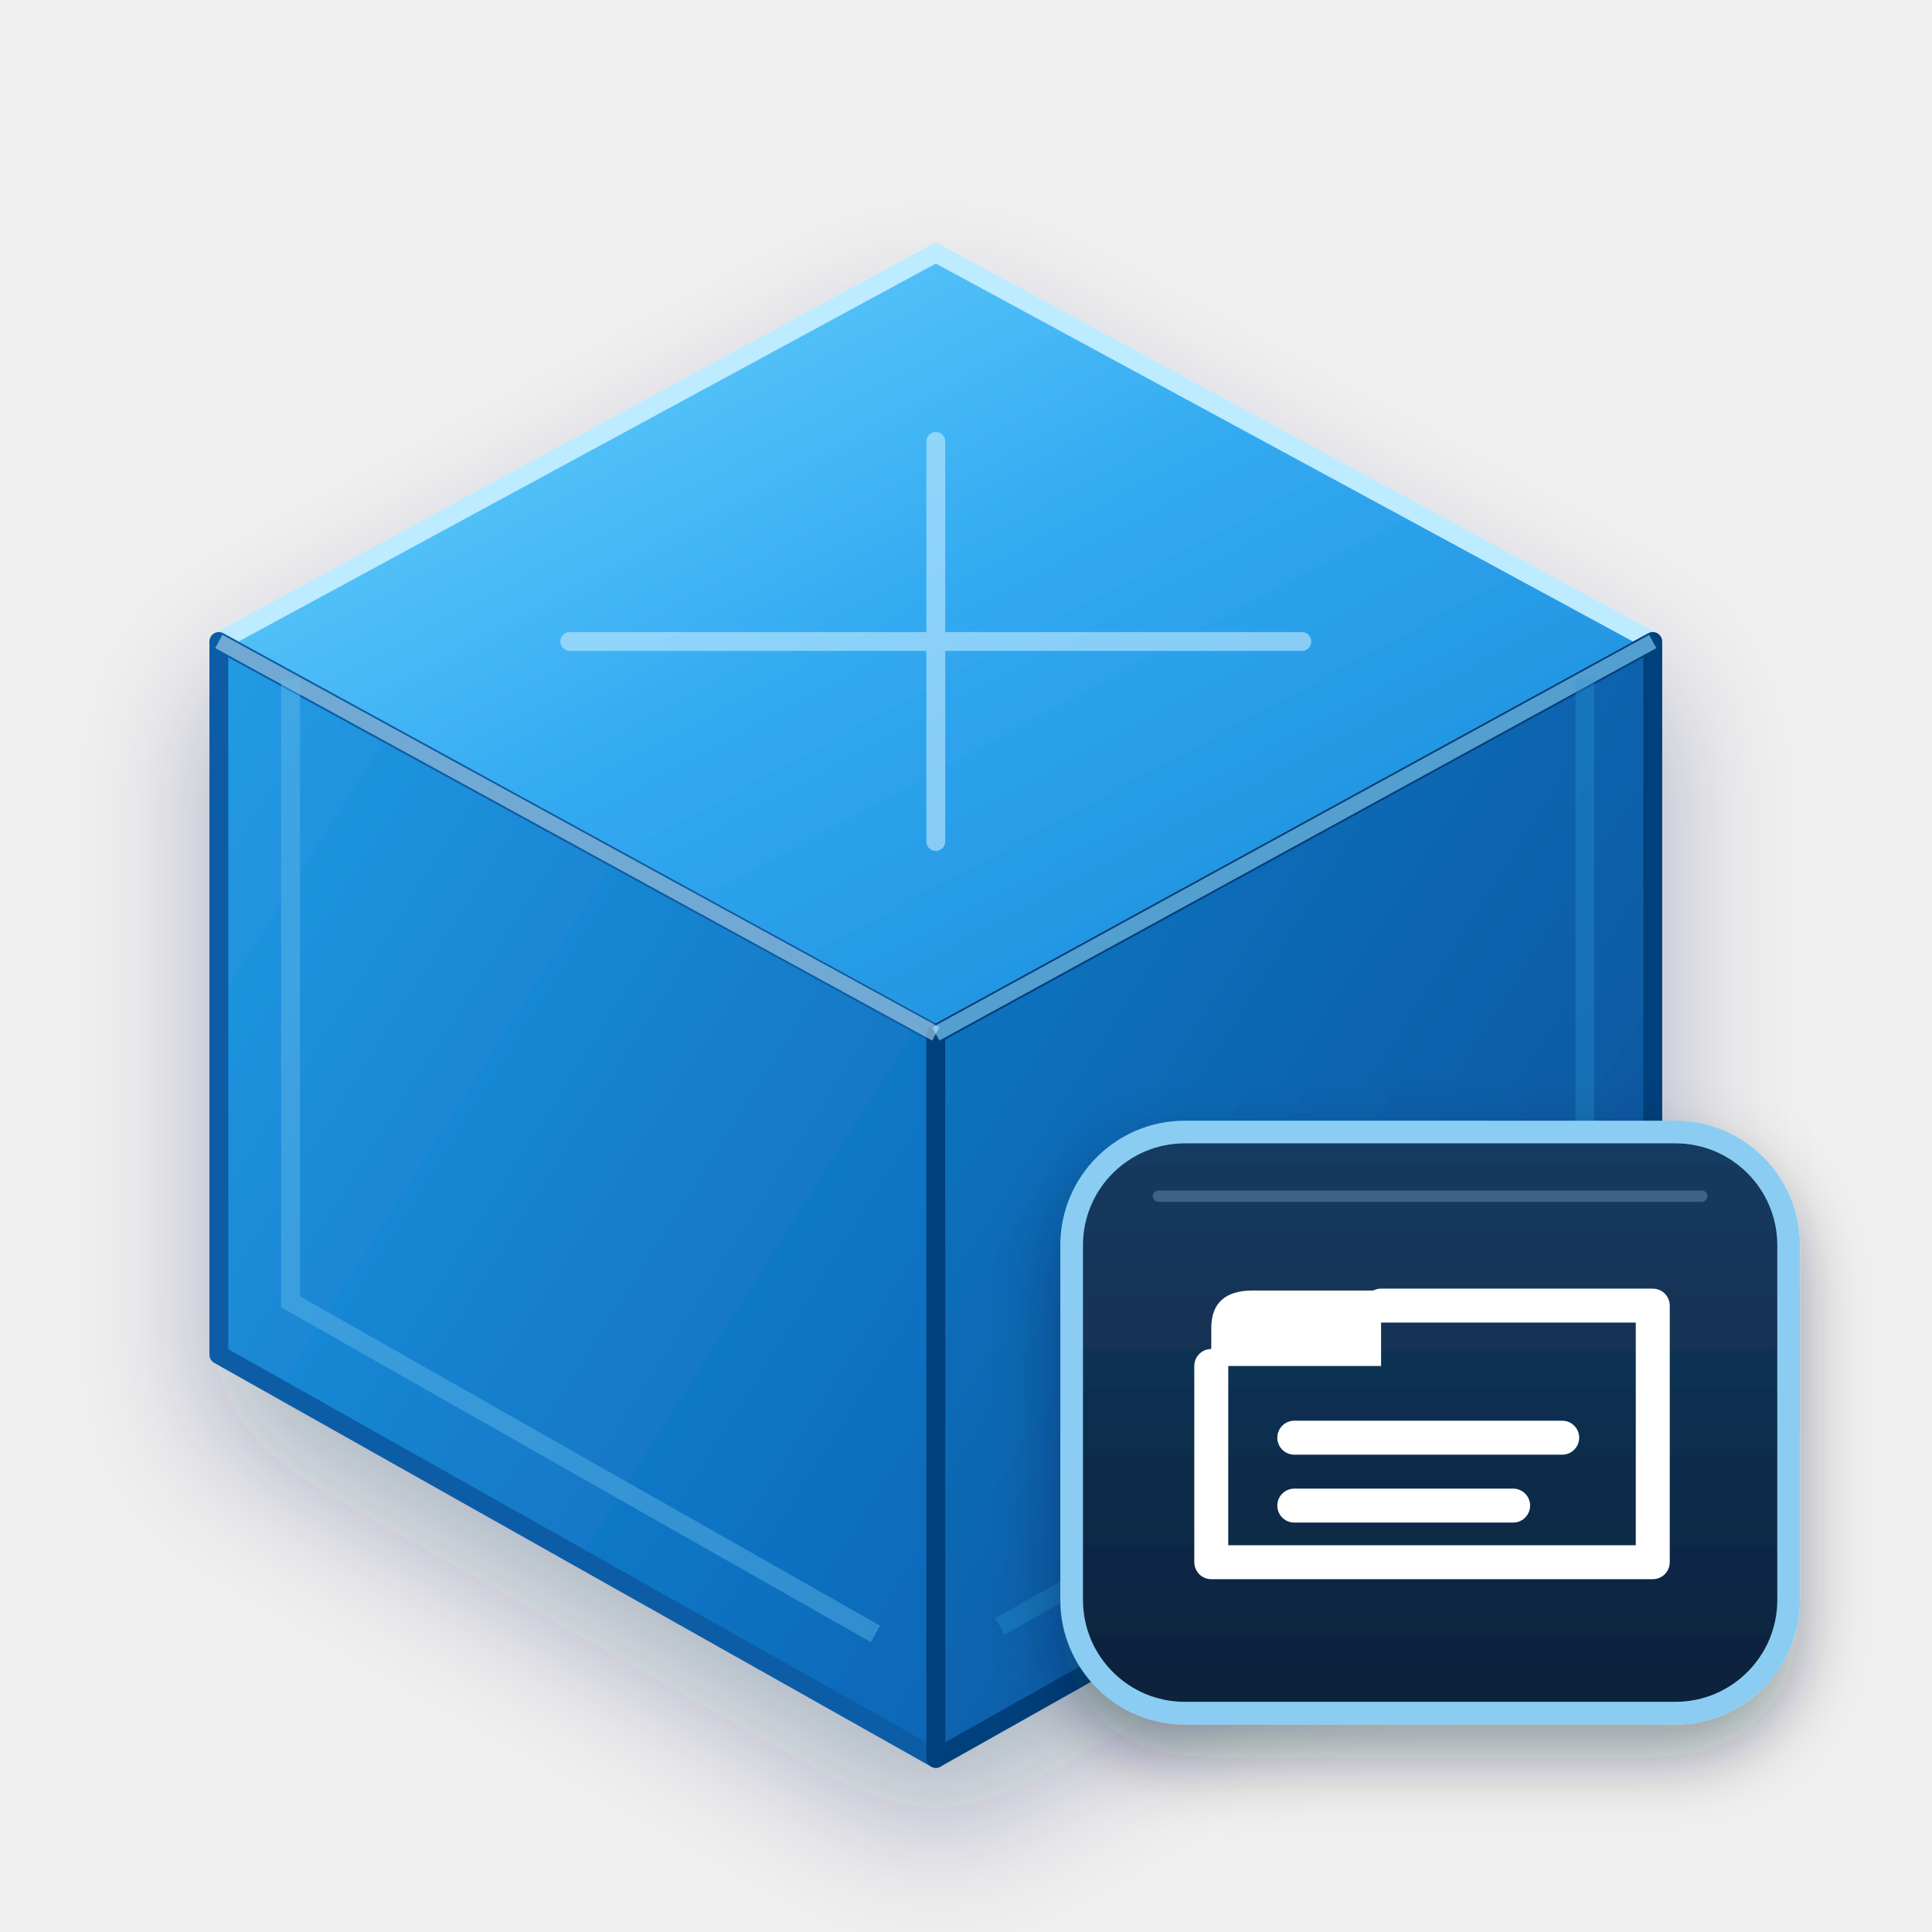
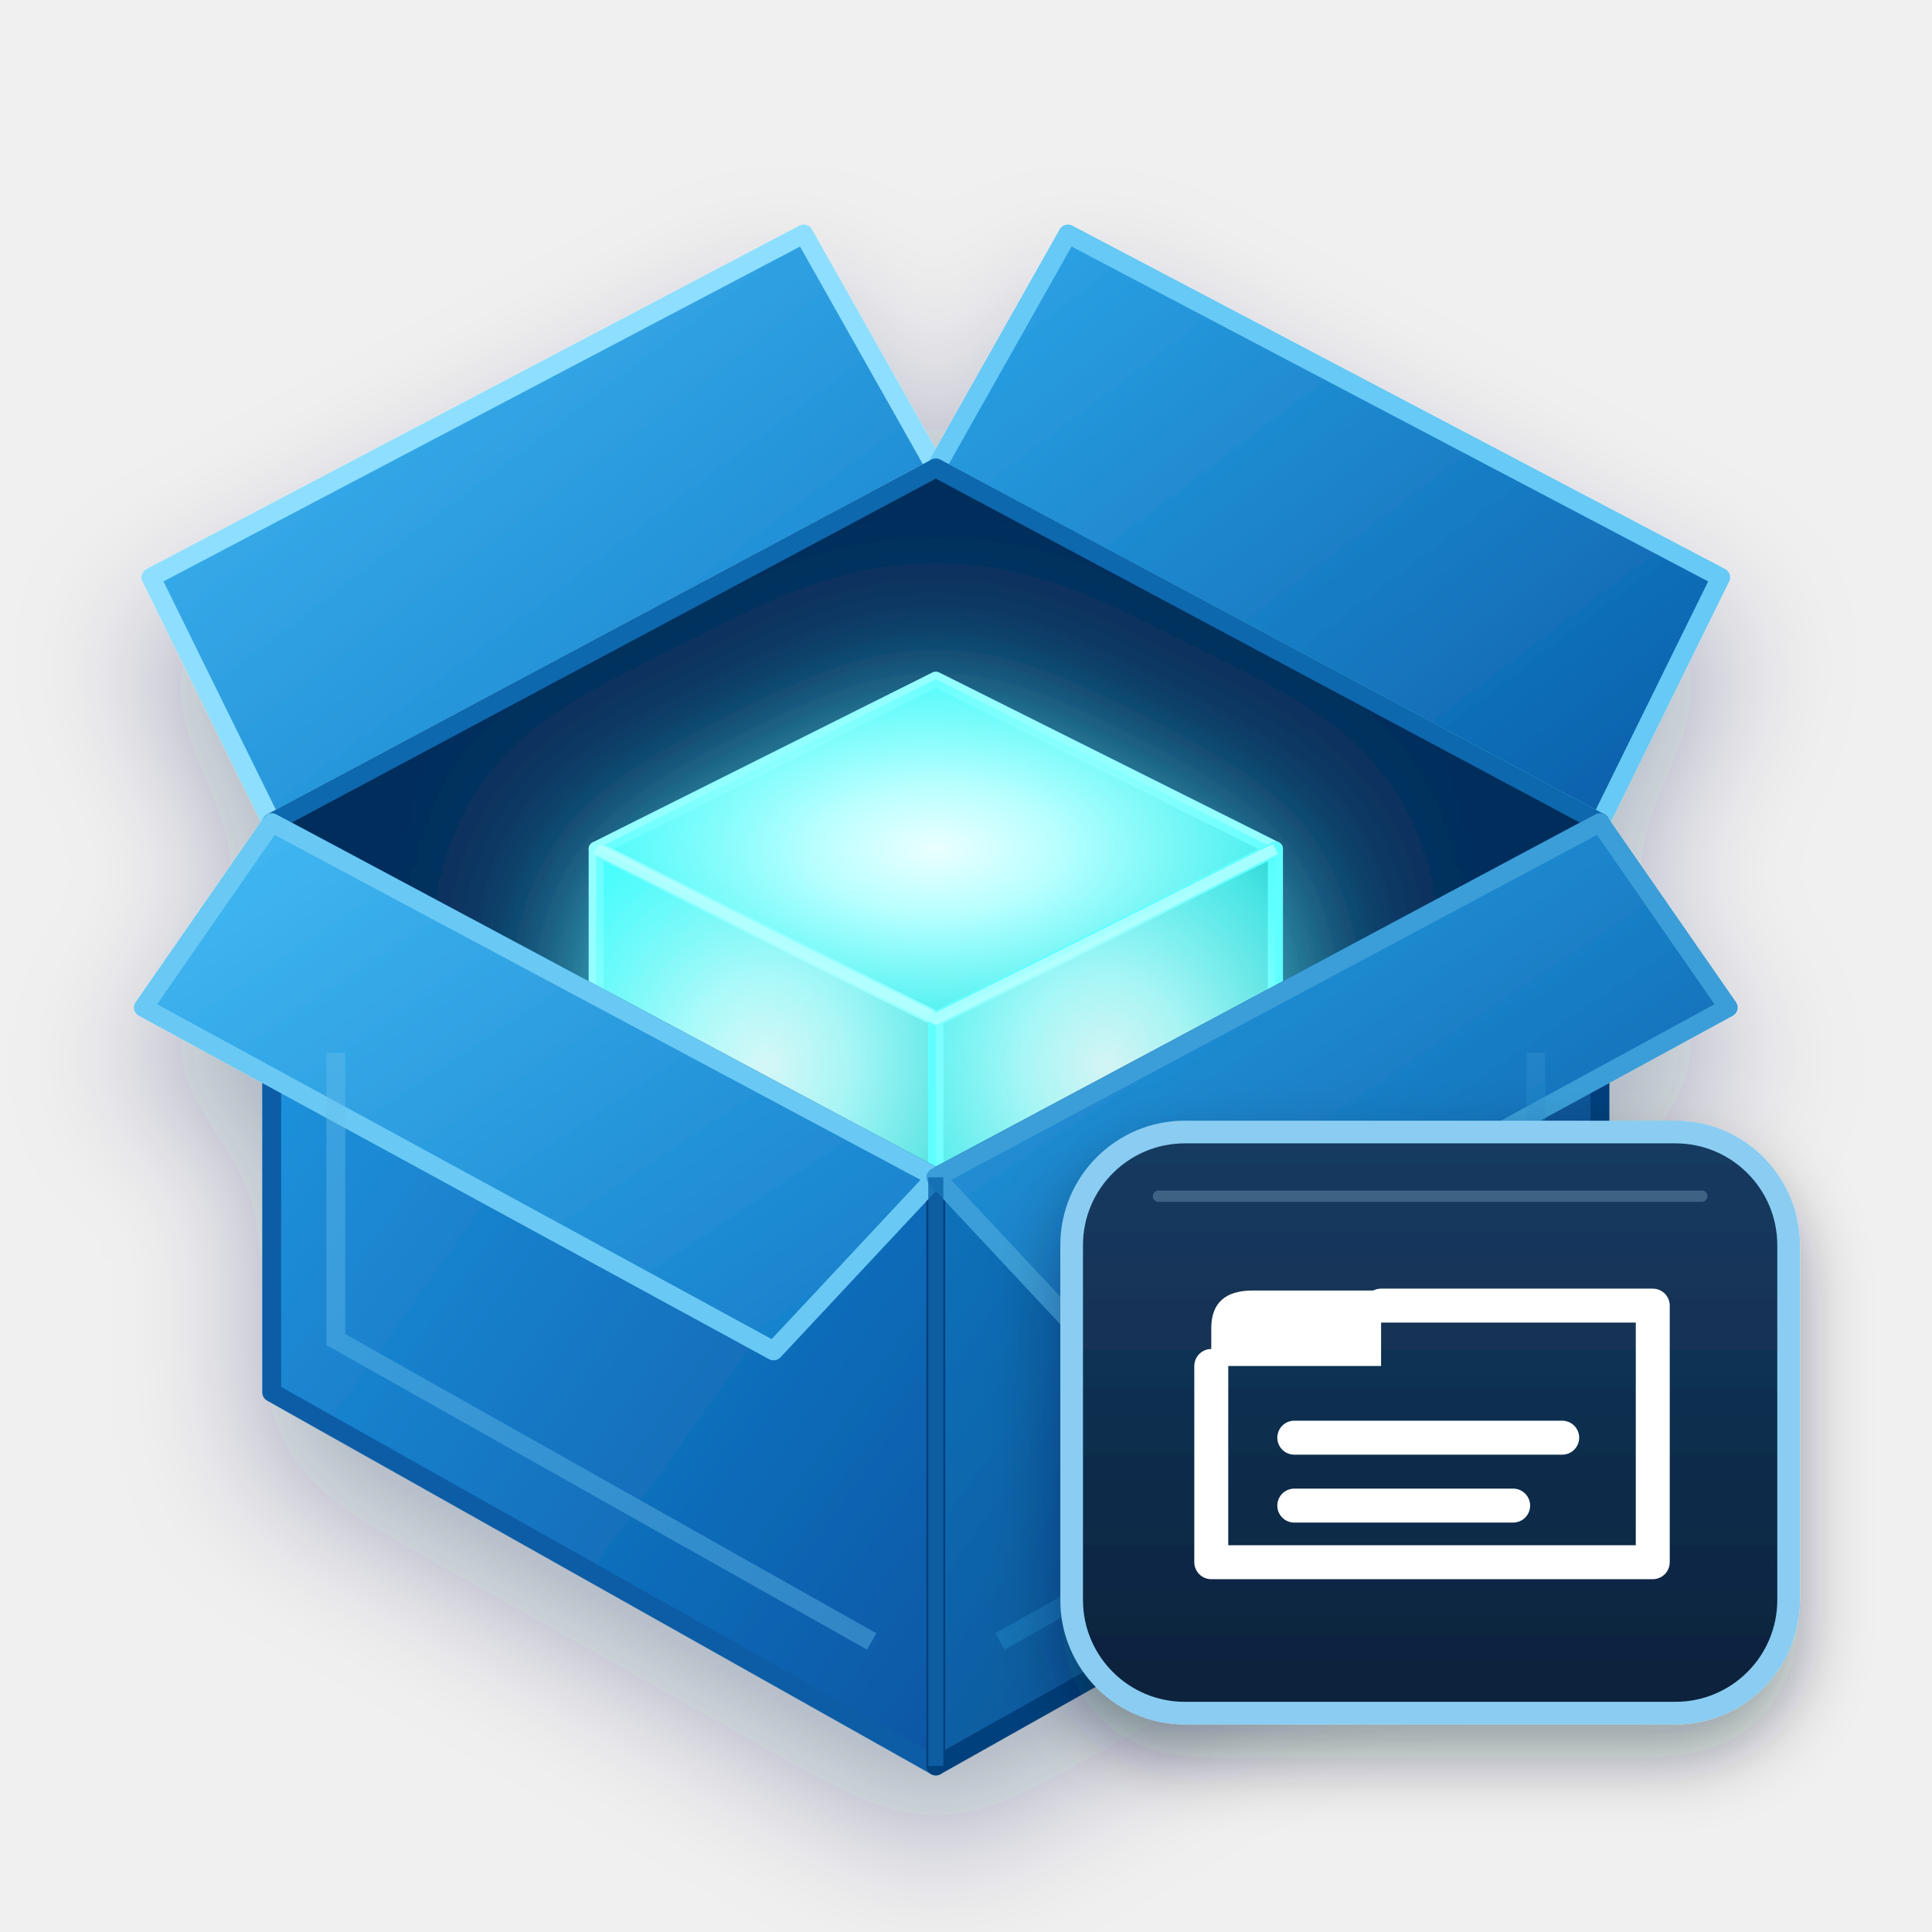
<svg xmlns="http://www.w3.org/2000/svg" width="1024" height="1024" viewBox="0 0 512 512">
  <defs>
-     <linearGradient id="topFace" x1="0" y1="0" x2="1" y2="1">
-       <stop offset="0" stop-color="#75D9FF" />
-       <stop offset="0.48" stop-color="#32A9F1" />
-       <stop offset="1" stop-color="#1684D5" />
-     </linearGradient>
    <linearGradient id="leftFace" x1="0" y1="0" x2="1" y2="1">
      <stop offset="0" stop-color="#249BE5" />
-       <stop offset="1" stop-color="#0866B7" />
+       <stop offset="1" stop-color="#0756A4" />
    </linearGradient>
    <linearGradient id="rightFace" x1="0" y1="0" x2="1" y2="1">
-       <stop offset="0" stop-color="#117BC9" />
-       <stop offset="1" stop-color="#064A91" />
+       <stop offset="0" stop-color="#147FCB" />
+       <stop offset="1" stop-color="#043E7B" />
    </linearGradient>
+     <linearGradient id="leftFlap" x1="0" y1="0" x2="1" y2="1">
+       <stop offset="0" stop-color="#44BCF5" />
+       <stop offset="1" stop-color="#137BC8" />
+     </linearGradient>
+     <linearGradient id="rightFlap" x1="0" y1="0" x2="1" y2="1">
+       <stop offset="0" stop-color="#2EA7E9" />
+       <stop offset="1" stop-color="#075BA7" />
+     </linearGradient>
+     <linearGradient id="cubeTop" x1="0" y1="0" x2="1" y2="1">
+       <stop offset="0" stop-color="#4CFFFF" />
+       <stop offset="0.5" stop-color="#00C7C7" />
+       <stop offset="1" stop-color="#007373" />
+     </linearGradient>
+     <linearGradient id="cubeLeft" x1="0" y1="0" x2="1" y2="1">
+       <stop offset="0" stop-color="#2EFFFF" />
+       <stop offset="1" stop-color="#006161" />
+     </linearGradient>
+     <linearGradient id="cubeRight" x1="0" y1="0" x2="1" y2="1">
+       <stop offset="0" stop-color="#00E0E0" />
+       <stop offset="1" stop-color="#004747" />
+     </linearGradient>
+     <radialGradient id="cubeCoreGlow">
+       <stop offset="0" stop-color="#EBFFFF" />
+       <stop offset="0.2" stop-color="#B8FFFF" />
+       <stop offset="0.52" stop-color="#61FFFF" stop-opacity="0.84" />
+       <stop offset="1" stop-color="#14FFFF" stop-opacity="0" />
+     </radialGradient>
    <linearGradient id="badgeFill" x1="0" y1="0" x2="0" y2="1">
      <stop offset="0" stop-color="#163B62" />
      <stop offset="1" stop-color="#0A213B" />
    </linearGradient>
-     <linearGradient id="ribbonFill" x1="0" y1="0" x2="1" y2="1">
-       <stop offset="0" stop-color="#D9F4FF" />
-       <stop offset="1" stop-color="#8ED8FA" />
-     </linearGradient>
-     <filter id="packageShadow" x="-30%" y="-30%" width="170%" height="190%">
-       <feDropShadow dx="0" dy="18" stdDeviation="18" flood-color="#032A52" flood-opacity="0.28" />
+     <filter id="packageShadow" x="-35%" y="-35%" width="180%" height="205%">
+       <feDropShadow dx="0" dy="18" stdDeviation="18" flood-color="#032A52" flood-opacity="0.3" />
+     </filter>
+     <filter id="cubeShadow" x="-80%" y="-80%" width="260%" height="280%">
+       <feDropShadow dx="0" dy="8" stdDeviation="22.5" flood-color="#61FFFF" flood-opacity="0.9" />
    </filter>
    <filter id="badgeShadow" x="-40%" y="-40%" width="200%" height="220%">
      <feDropShadow dx="0" dy="9" stdDeviation="9" flood-color="#00162C" flood-opacity="0.38" />
    </filter>
    <clipPath id="shieldClip">
      <path d="M0 8 L24 0 L48 8 V33 C48 52 36 66 24 72 C12 66 0 52 0 33 Z" />
    </clipPath>
+     <clipPath id="cubeTopClip">
+       <path d="M248 180 L338 225 L248 270 L158 225 Z" />
+     </clipPath>
+     <clipPath id="cubeLeftClip">
+       <path d="M158 225 L248 270 L248 340 L158 295 Z" />
+     </clipPath>
+     <clipPath id="cubeRightClip">
+       <path d="M248 270 L338 225 L338 295 L248 340 Z" />
+     </clipPath>
  </defs>
  <g filter="url(#packageShadow)">
-     <path d="M58 170 L248 67 L438 170 L248 274 Z" fill="url(#topFace)" stroke="#BDEBFF" stroke-width="5" stroke-linejoin="round" />
-     <path d="M58 170 L248 274 L248 466 L58 359 Z" fill="url(#leftFace)" stroke="#075DA6" stroke-width="5" stroke-linejoin="round" />
-     <path d="M248 274 L438 170 L438 359 L248 466 Z" fill="url(#rightFace)" stroke="#043F7C" stroke-width="5" stroke-linejoin="round" />
-     <g fill="none" stroke="#C9EDFF" stroke-width="5" stroke-linecap="round" opacity="0.58">
-       <path d="M151 170 H345" />
-       <path d="M248 117 V223" />
+     <path d="M72 218 L248 124 L213 62 L40 153 Z" fill="url(#leftFlap)" stroke="#8EDFFF" stroke-width="5" stroke-linejoin="round" />
+     <path d="M248 124 L424 218 L456 153 L283 62 Z" fill="url(#rightFlap)" stroke="#66C9F6" stroke-width="5" stroke-linejoin="round" />
+     <path d="M72 218 L248 124 L424 218 L248 312 Z" fill="#052E5C" stroke="#0C67AD" stroke-width="5" stroke-linejoin="round" />
+     <g filter="url(#cubeShadow)">
+       <path d="M248 180 L338 225 L248 270 L158 225 Z" fill="url(#cubeTop)" stroke="#94FFFF" stroke-width="4" stroke-linejoin="round" />
+       <ellipse cx="248" cy="225" rx="162" ry="85.5" fill="url(#cubeCoreGlow)" clip-path="url(#cubeTopClip)" />
+       <path d="M158 225 L248 270 L248 340 L158 295 Z" fill="url(#cubeLeft)" stroke="#94FFFF" stroke-width="4" stroke-linejoin="round" />
+       <ellipse cx="203" cy="282" rx="112.5" ry="118.5" fill="url(#cubeCoreGlow)" clip-path="url(#cubeLeftClip)" opacity="0.9" />
+       <path d="M248 270 L338 225 L338 295 L248 340 Z" fill="url(#cubeRight)" stroke="#61FFFF" stroke-width="4" stroke-linejoin="round" />
+       <ellipse cx="293" cy="282" rx="112.5" ry="118.5" fill="url(#cubeCoreGlow)" clip-path="url(#cubeRightClip)" opacity="0.9" />
+       <path d="M158 225 L248 270 L338 225" fill="none" stroke="#B8FFFF" stroke-width="3" opacity="0.78" />
    </g>
-     <path d="M248 274 L438 170" fill="none" stroke="#74C7F3" stroke-width="4" opacity="0.7" />
-     <path d="M248 274 L58 170" fill="none" stroke="#D1F2FF" stroke-width="4" opacity="0.52" />
-     <path d="M77 180 L77 345 L232 433" fill="none" stroke="#67BCEA" stroke-width="5" opacity="0.42" />
-     <path d="M420 180 L420 344 L265 431" fill="none" stroke="#3094D4" stroke-width="5" opacity="0.35" />
+     <path d="M72 218 L248 312 L248 468 L72 369 Z" fill="url(#leftFace)" stroke="#075DA6" stroke-width="5" stroke-linejoin="round" />
+     <path d="M248 312 L424 218 L424 369 L248 468 Z" fill="url(#rightFace)" stroke="#043F7C" stroke-width="5" stroke-linejoin="round" />
+     <path d="M72 218 L248 312 L205 358 L38 267 Z" fill="url(#leftFlap)" stroke="#69C9F4" stroke-width="5" stroke-linejoin="round" />
+     <path d="M248 312 L424 218 L458 267 L291 358 Z" fill="url(#rightFlap)" stroke="#3B9ED8" stroke-width="5" stroke-linejoin="round" />
+     <path d="M89 279 V355 L231 435" fill="none" stroke="#64BCE9" stroke-width="5" opacity="0.42" />
+     <path d="M407 279 V355 L265 435" fill="none" stroke="#2F92D2" stroke-width="5" opacity="0.38" />
+     <path d="M248 312 V468" stroke="#0B64AB" stroke-width="4" opacity="0.8" />
  </g>
  <g filter="url(#badgeShadow)">
    <rect x="284" y="300" width="190" height="154" rx="30" fill="url(#badgeFill)" stroke="#8BCDF2" stroke-width="6" />
    <path d="M307 317 H451" stroke="#B9E5FC" stroke-width="3" stroke-linecap="round" opacity="0.24" />
  </g>
  <g fill="none" stroke="#FFFFFF" stroke-width="9" stroke-linecap="round" stroke-linejoin="round">
    <path d="M321 362 V414 H438 V346 H366" />
    <path d="M321 362 H366 V342 H332 Q321 342 321 352 Z" fill="#FFFFFF" stroke="none" />
    <path d="M343 381 H414" />
    <path d="M343 399 H401" />
  </g>
</svg>
